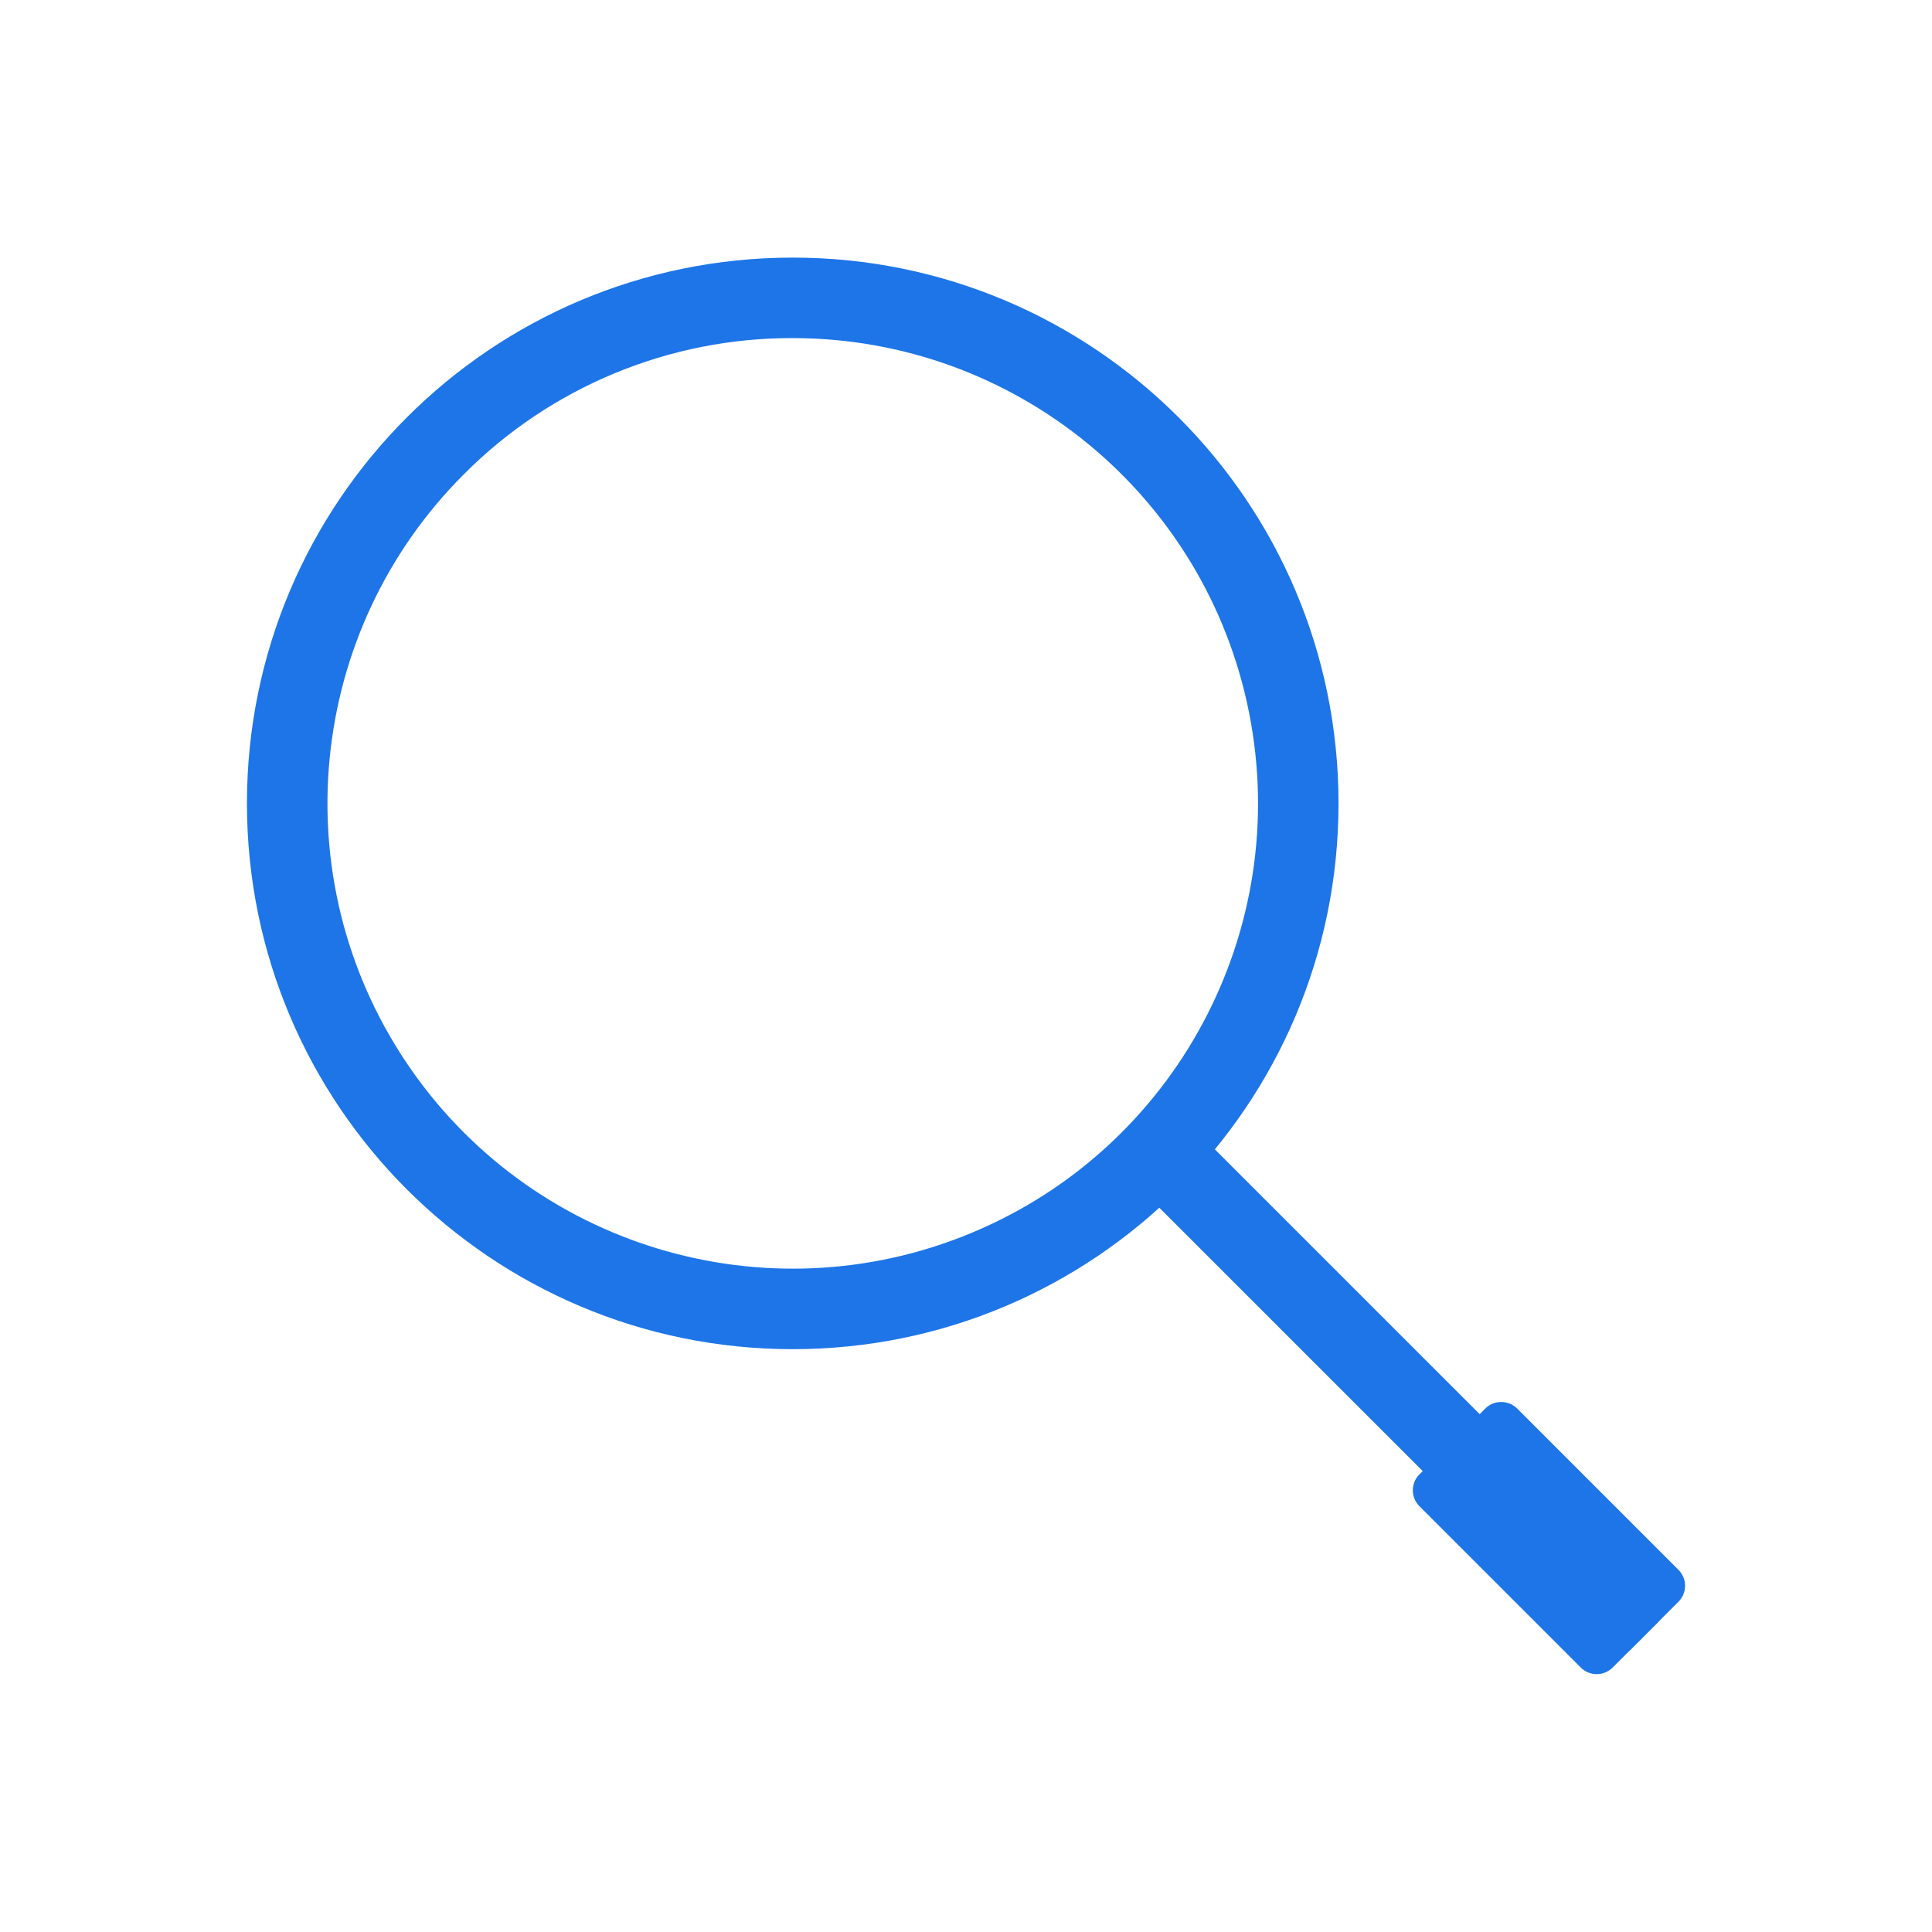
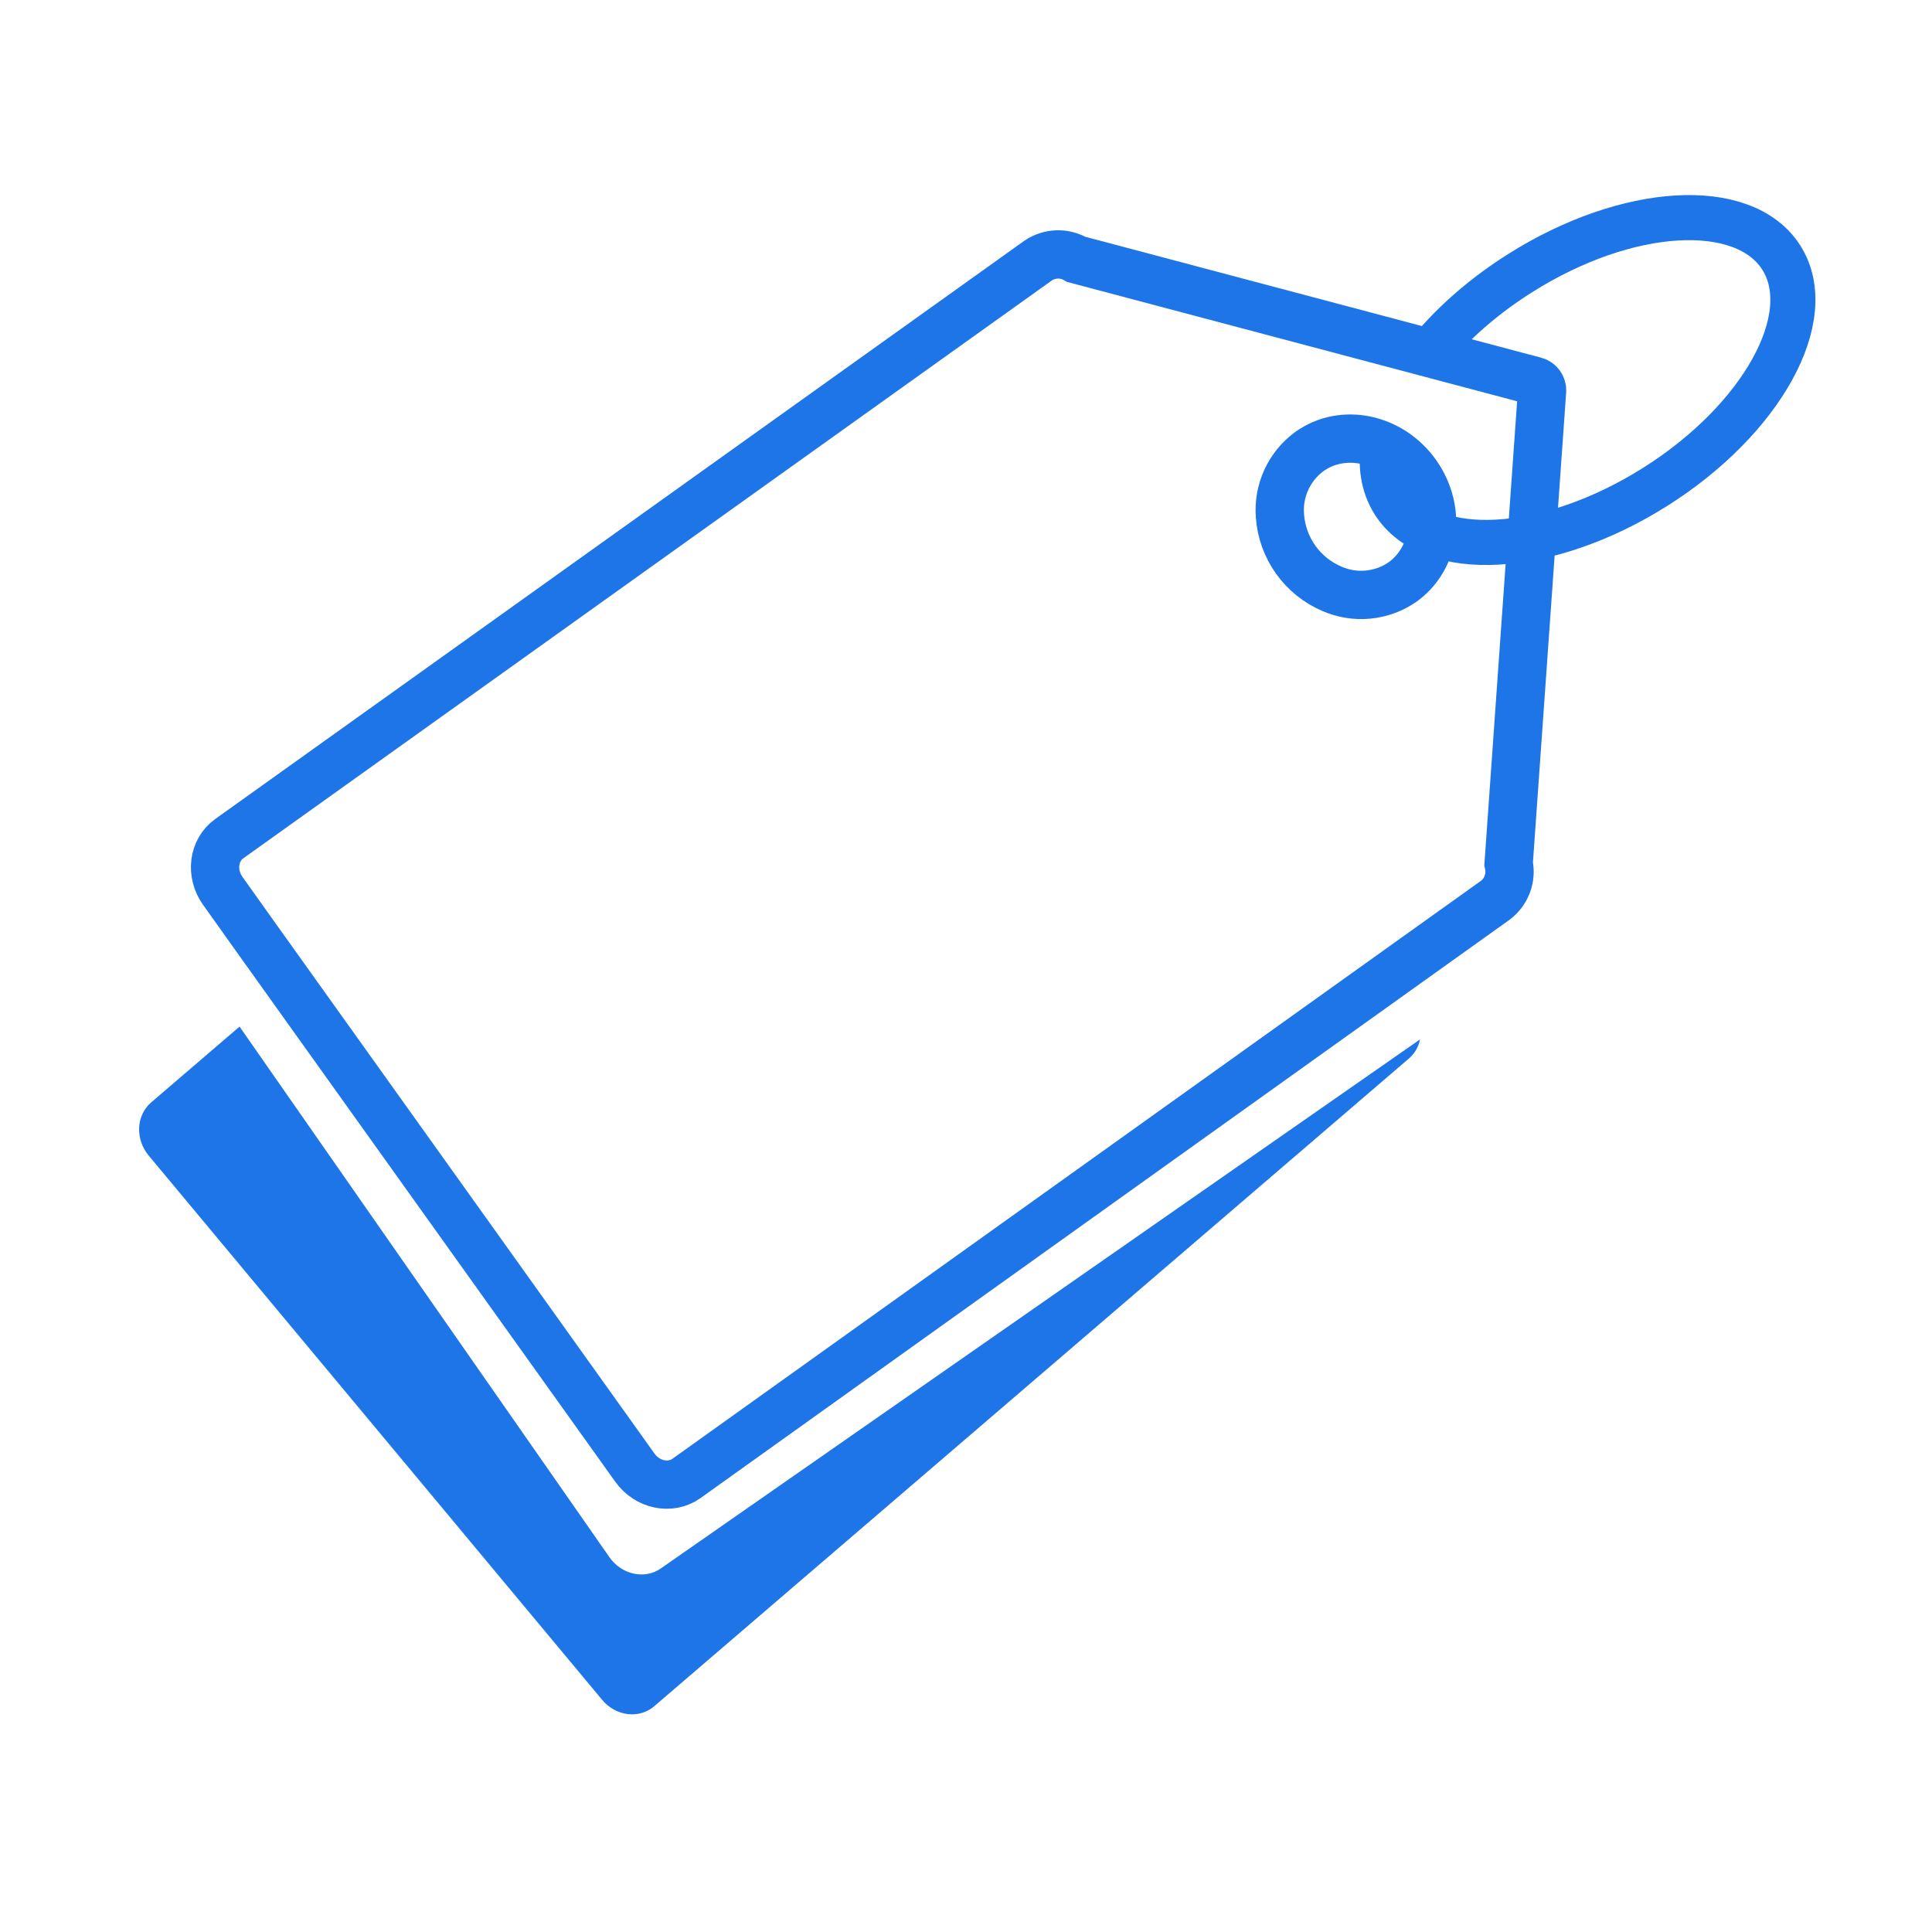
<svg xmlns="http://www.w3.org/2000/svg" viewBox="0 0 600 600">
-   <path d="M246.19,105A144.49,144.49,0,1,1,144,147.34,143.56,143.56,0,0,1,246.19,105m0-25a169.5,169.5,0,1,0,169.5,169.5A169.5,169.5,0,0,0,246.19,80Z" fill="#1e75e8" />
-   <path d="M371,353.41a6.61,6.61,0,0,0-4.7,1.95L358,363.64a6.64,6.64,0,0,0,0,9.4L497.15,512.16a6.64,6.64,0,0,0,9.4,0l8.28-8.28a6.66,6.66,0,0,0,0-9.4L375.71,355.36a6.63,6.63,0,0,0-4.7-1.95Z" fill="#1e75e8" />
-   <path d="M466.19,453.73,505,492.52l-9.13,9.13-38.78-38.79,9.12-9.13m0-18.33a6.94,6.94,0,0,0-4.92,2l-20.5,20.5a7,7,0,0,0,0,9.84l50.16,50.16a7,7,0,0,0,9.84,0l20.5-20.5a7,7,0,0,0,0-9.84l-50.16-50.16a6.94,6.94,0,0,0-4.92-2Z" fill="#1e75e8" />
+   <g>
+     <path d="M46.19,358.89,187,527.9c4.25,5.11,11.49,6,16.16,2l234.4-201.18a10.56,10.56,0,0,0,3.45-5.93L205.23,487.09c-5,3.52-12.22,1.94-16-3.53L74.39,318.82,46.93,342.38C42.26,346.39,41.93,353.78,46.19,358.89Z" fill="#1e75e8" />
+     <path d="M213.22,459.12,447,292l17.34-12.39a11.1,11.1,0,0,0,4.18-11.38L478.9,121.42a3,3,0,0,0-2.21-3.09L334.24,80.55a11.07,11.07,0,0,0-11.89.41L71.22,260.44c-5,3.57-5.91,10.86-2,16.28L80.4,292.41,197.16,455.78C201,461.2,208.22,462.69,213.22,459.12Zm231.05-292a21.89,21.89,0,0,1-8.67,13.61,22.59,22.59,0,0,1-21.91,2.15,26.68,26.68,0,0,1-16.19-22.65,22.57,22.57,0,0,1,9.13-20c10.34-7.38,25.19-4.3,33.19,6.89a26.63,26.63,0,0,1,4.23,9.23A25,25,0,0,1,444.27,167.11Z" fill="none" stroke="#1e75e8" stroke-miterlimit="10" stroke-width="15" />
+     <path d="M440.81,113.31c7.42-10.2,18.13-20.2,31.29-28.49,33.25-21,69.58-23.09,81.14-4.75s-6,50.21-39.27,71.17-69.59,23.09-81.15,4.74c-3.32-5.26-4.24-11.64-3.08-18.55" fill="none" stroke="#1e75e8" stroke-miterlimit="10" stroke-width="14" />
+   </g>
</svg>
